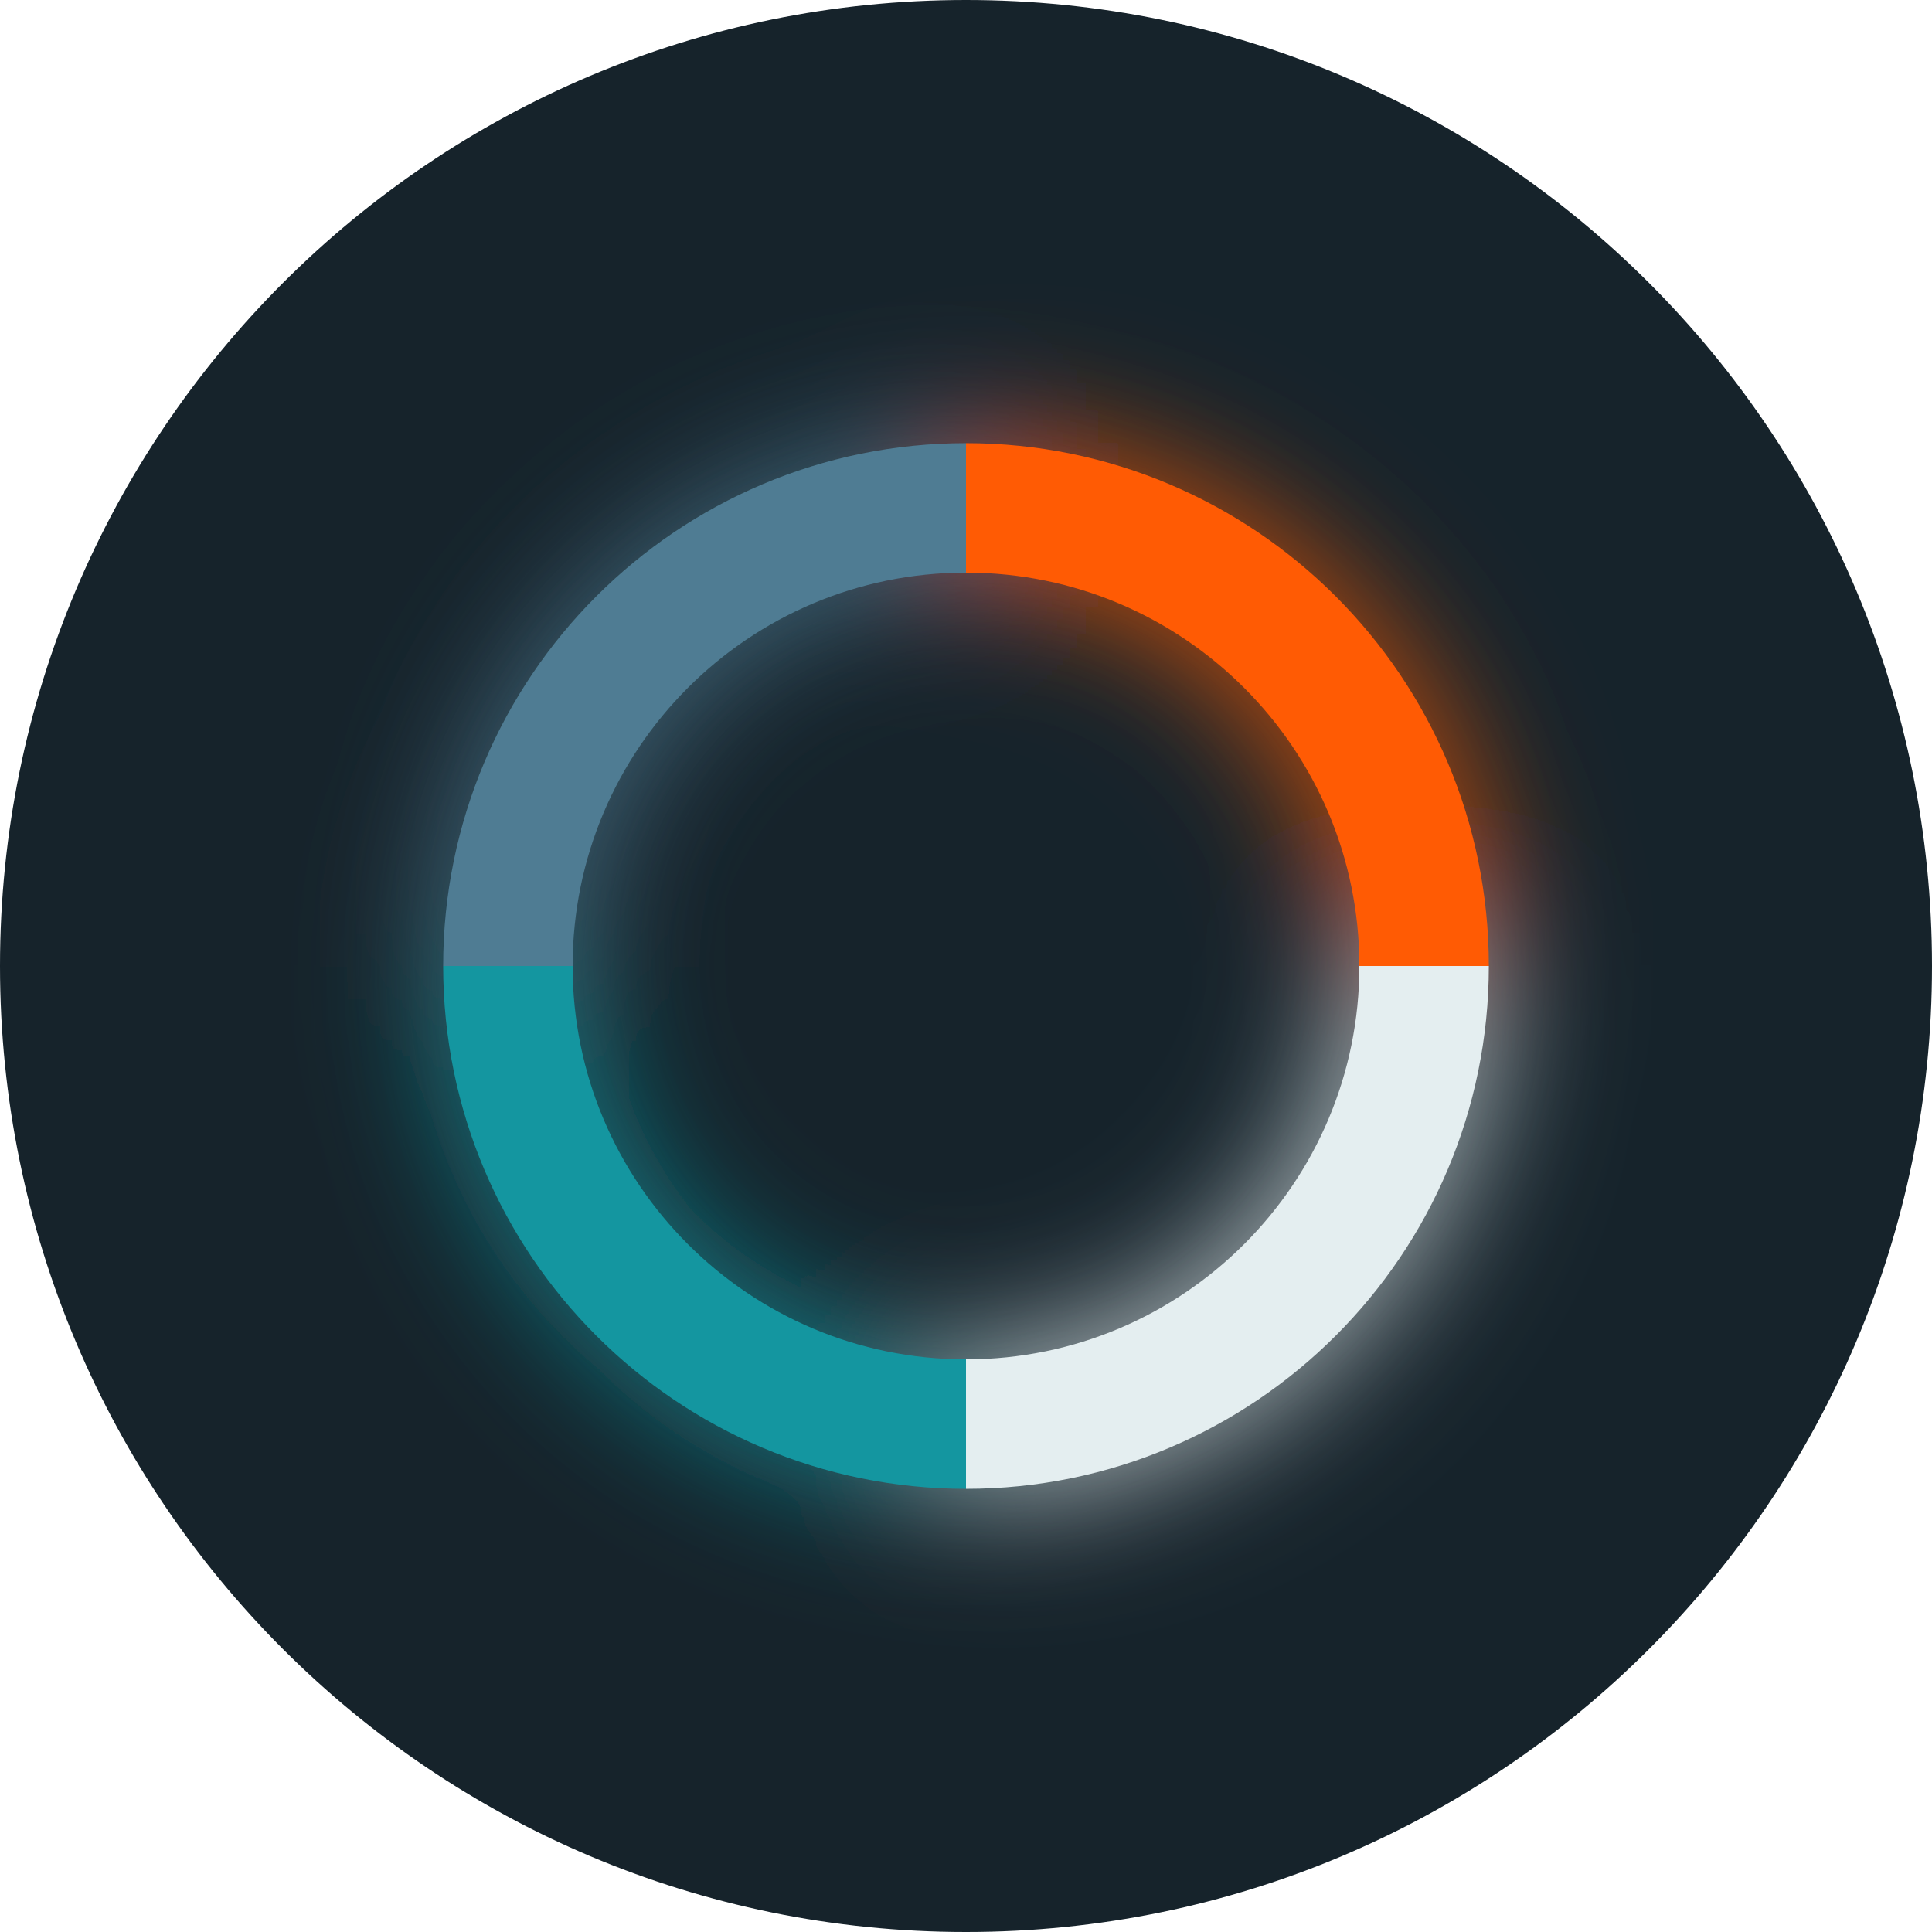
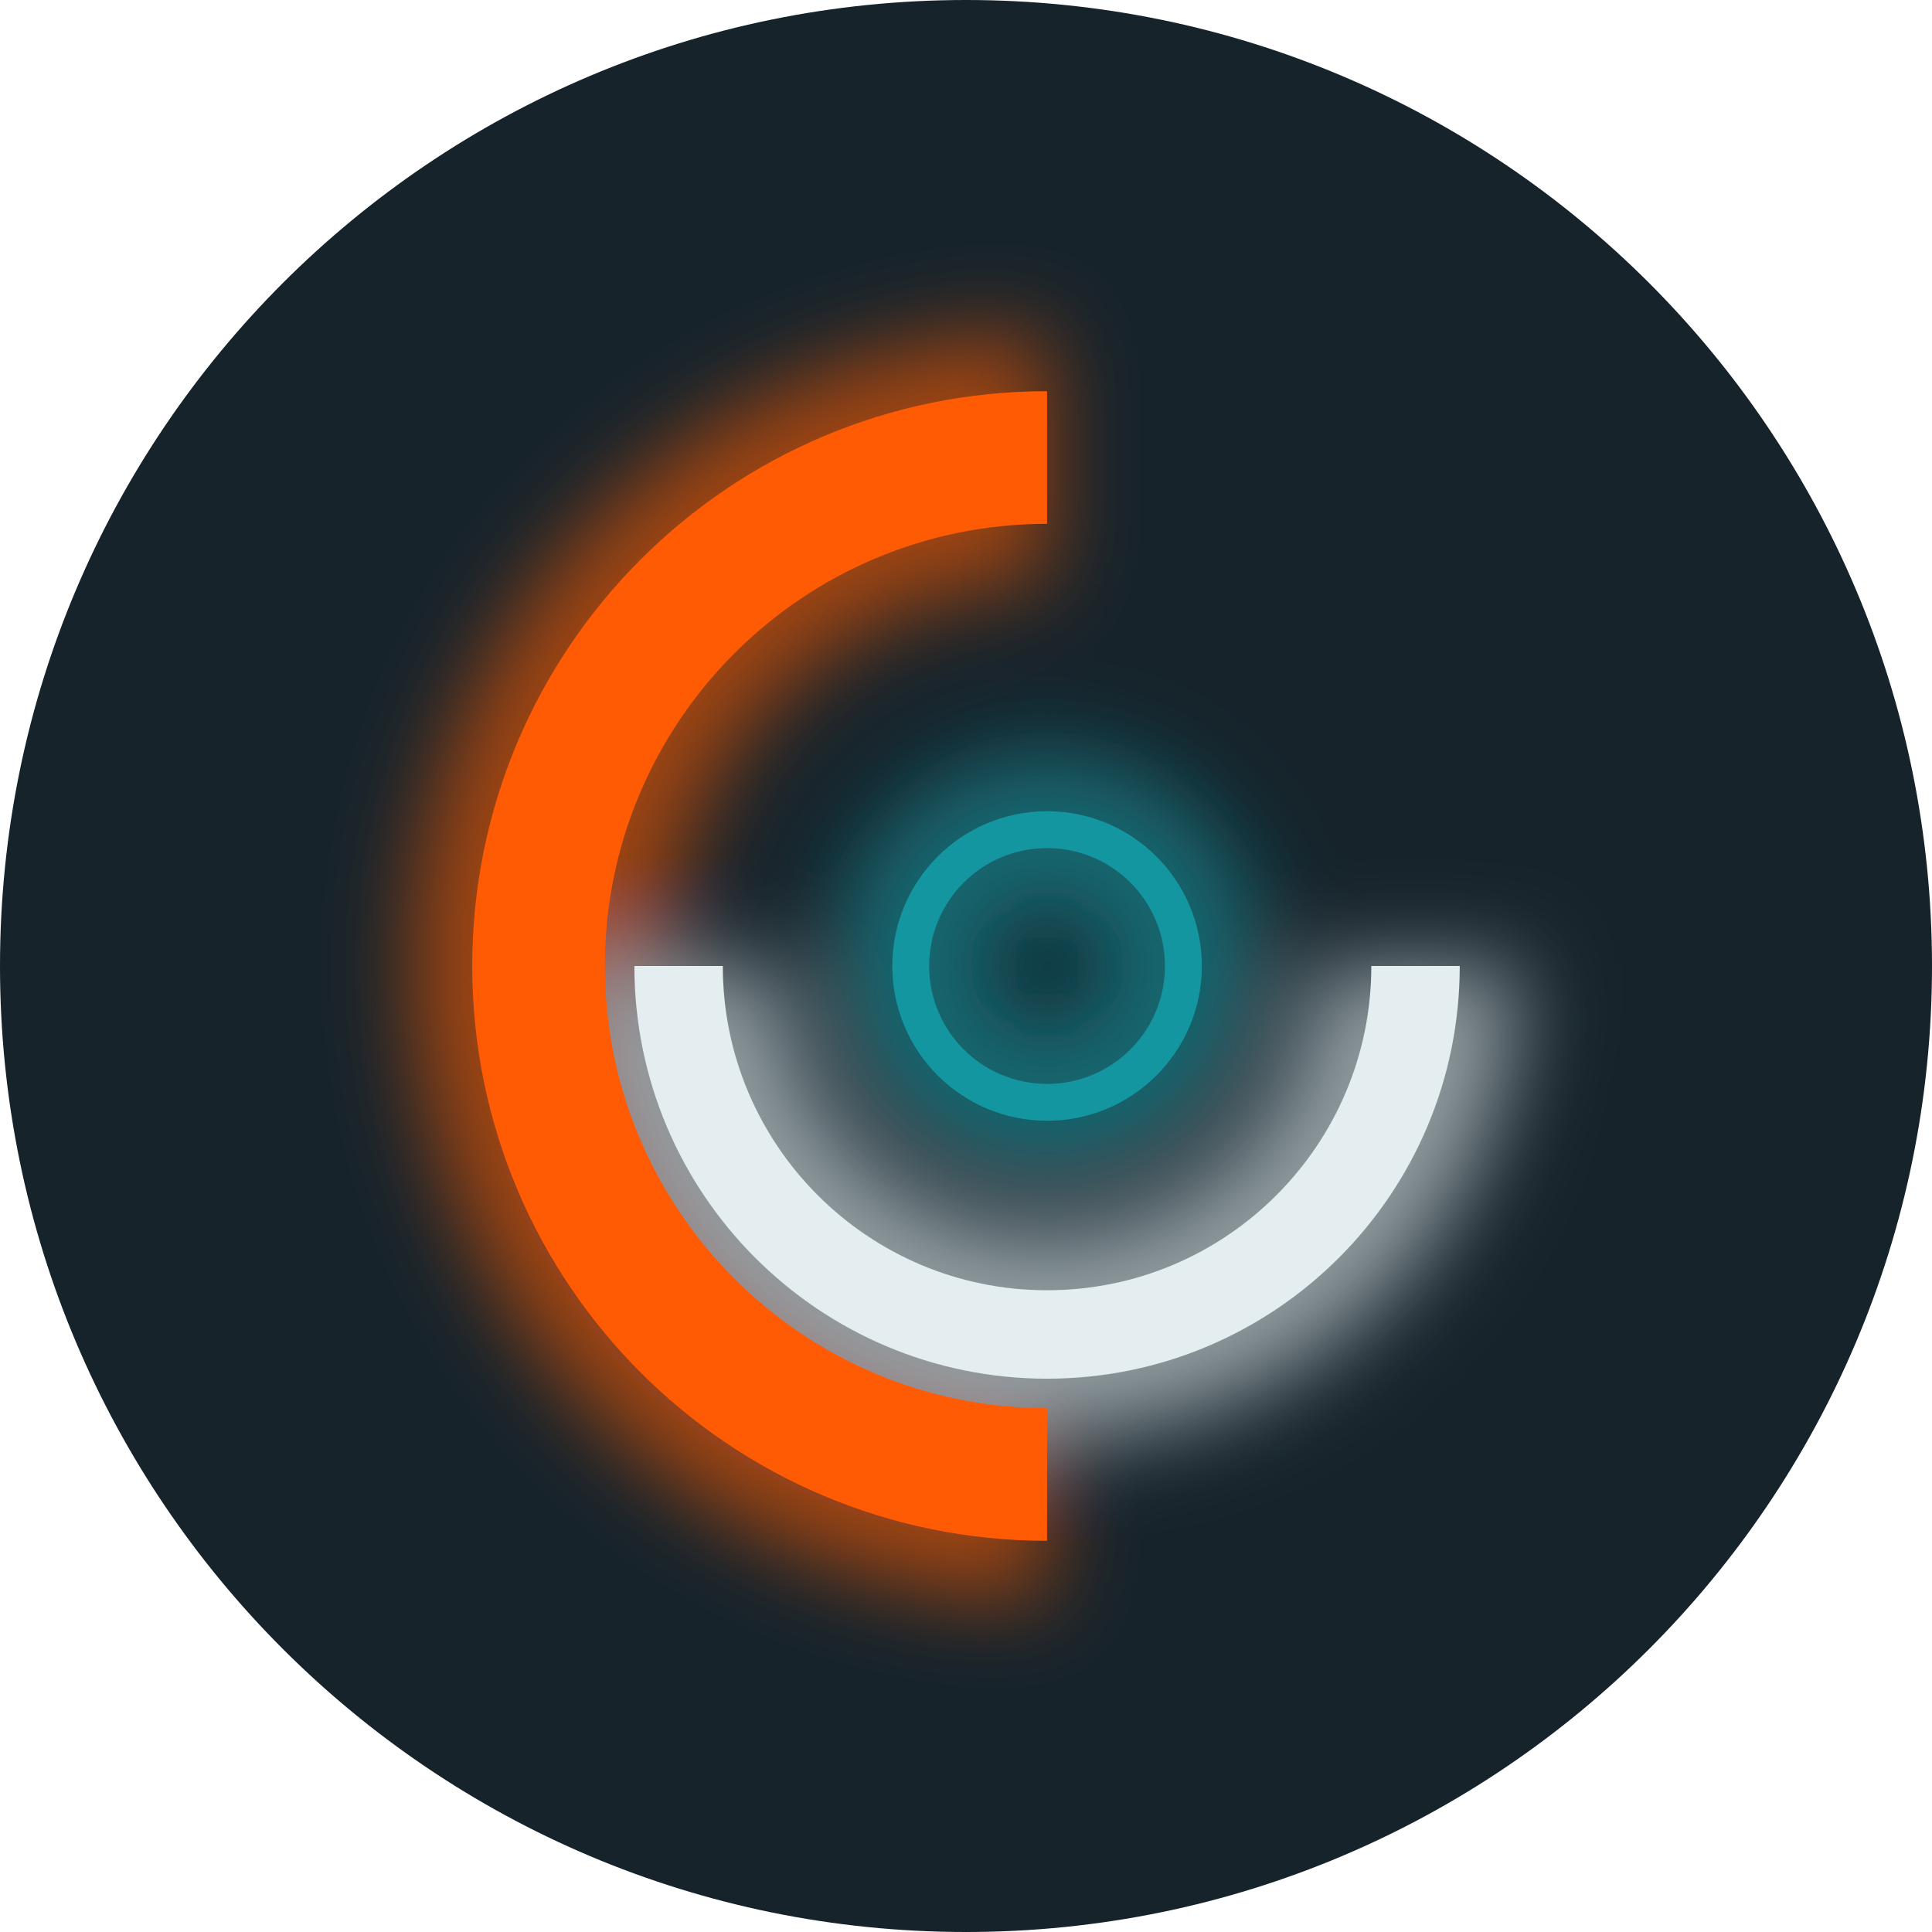
<svg xmlns="http://www.w3.org/2000/svg" viewBox="0 0 194 194" width="194" height="194" role="img" aria-label="AI agent">
  <defs>
    <filter id="glow" x="-50%" y="-50%" width="200%" height="200%">
-       <feGaussianBlur stdDeviation="7" />
+       <feGaussianBlur stdDeviation="6" />
    </filter>
  </defs>
  <circle cx="97" cy="97" r="97" fill="#16232B" />
-   <g fill="none" stroke-width="13" stroke-linecap="butt">
-     <g filter="url(#glow)" opacity="0.85">
-       <animateTransform attributeName="transform" type="rotate" from="0 97 97" to="360 97 97" dur="8s" repeatCount="indefinite" />
-       <animate attributeName="opacity" values="0.55;0.95;0.55" dur="4s" repeatCount="indefinite" />
-       <path d="M97 51A46 46 0 0 1 143 97" stroke="#FF5B04" />
-       <path d="M143 97A46 46 0 0 1 97 143" stroke="#E4EEF0" />
-       <path d="M97 143A46 46 0 0 1 51 97" stroke="#1496A0" />
-       <path d="M51 97A46 46 0 0 1 97 51" stroke="#4F7C93" />
+   <g fill="none" stroke-linecap="butt" transform="translate(97 97) scale(0.74) translate(-96 -96)">
+     <g filter="url(#glow)" opacity="0.6">
+       <animate attributeName="opacity" values="0.35;0.85;0.35" dur="4s" repeatCount="indefinite" />
+       <path d="M107 27A69 69 0 0 0 107 165" stroke="#FF5B04" stroke-width="34">
+         <animate attributeName="stroke" values="#FF5B04;#E4EEF0;#1496A0;#4F7C93;#FF5B04" dur="8s" repeatCount="indefinite" />
+       </path>
+       <path d="M57 96A50 50 0 0 0 157 96" stroke="#E4EEF0" stroke-width="28">
+         <animate attributeName="stroke" values="#E4EEF0;#1496A0;#4F7C93;#FF5B04;#E4EEF0" dur="8s" repeatCount="indefinite" />
+       </path>
+       <circle cx="107" cy="96" r="18.5" stroke="#1496A0" stroke-width="21">
+         <animate attributeName="stroke" values="#1496A0;#4F7C93;#FF5B04;#E4EEF0;#1496A0" dur="8s" repeatCount="indefinite" />
+       </circle>
    </g>
    <g>
-       <animateTransform attributeName="transform" type="rotate" from="0 97 97" to="360 97 97" dur="8s" repeatCount="indefinite" />
-       <path d="M97 51A46 46 0 0 1 143 97" stroke="#FF5B04" />
-       <path d="M143 97A46 46 0 0 1 97 143" stroke="#E4EEF0" />
-       <path d="M97 143A46 46 0 0 1 51 97" stroke="#1496A0" />
-       <path d="M51 97A46 46 0 0 1 97 51" stroke="#4F7C93" />
+       <path d="M107 27A69 69 0 0 0 107 165" stroke="#FF5B04" stroke-width="18">
+         <animate attributeName="stroke" values="#FF5B04;#E4EEF0;#1496A0;#4F7C93;#FF5B04" dur="8s" repeatCount="indefinite" />
+       </path>
+       <path d="M57 96A50 50 0 0 0 157 96" stroke="#E4EEF0" stroke-width="12">
+         <animate attributeName="stroke" values="#E4EEF0;#1496A0;#4F7C93;#FF5B04;#E4EEF0" dur="8s" repeatCount="indefinite" />
+       </path>
+       <circle cx="107" cy="96" r="18.5" stroke="#1496A0" stroke-width="5">
+         <animate attributeName="stroke" values="#1496A0;#4F7C93;#FF5B04;#E4EEF0;#1496A0" dur="8s" repeatCount="indefinite" />
+       </circle>
    </g>
  </g>
</svg>
